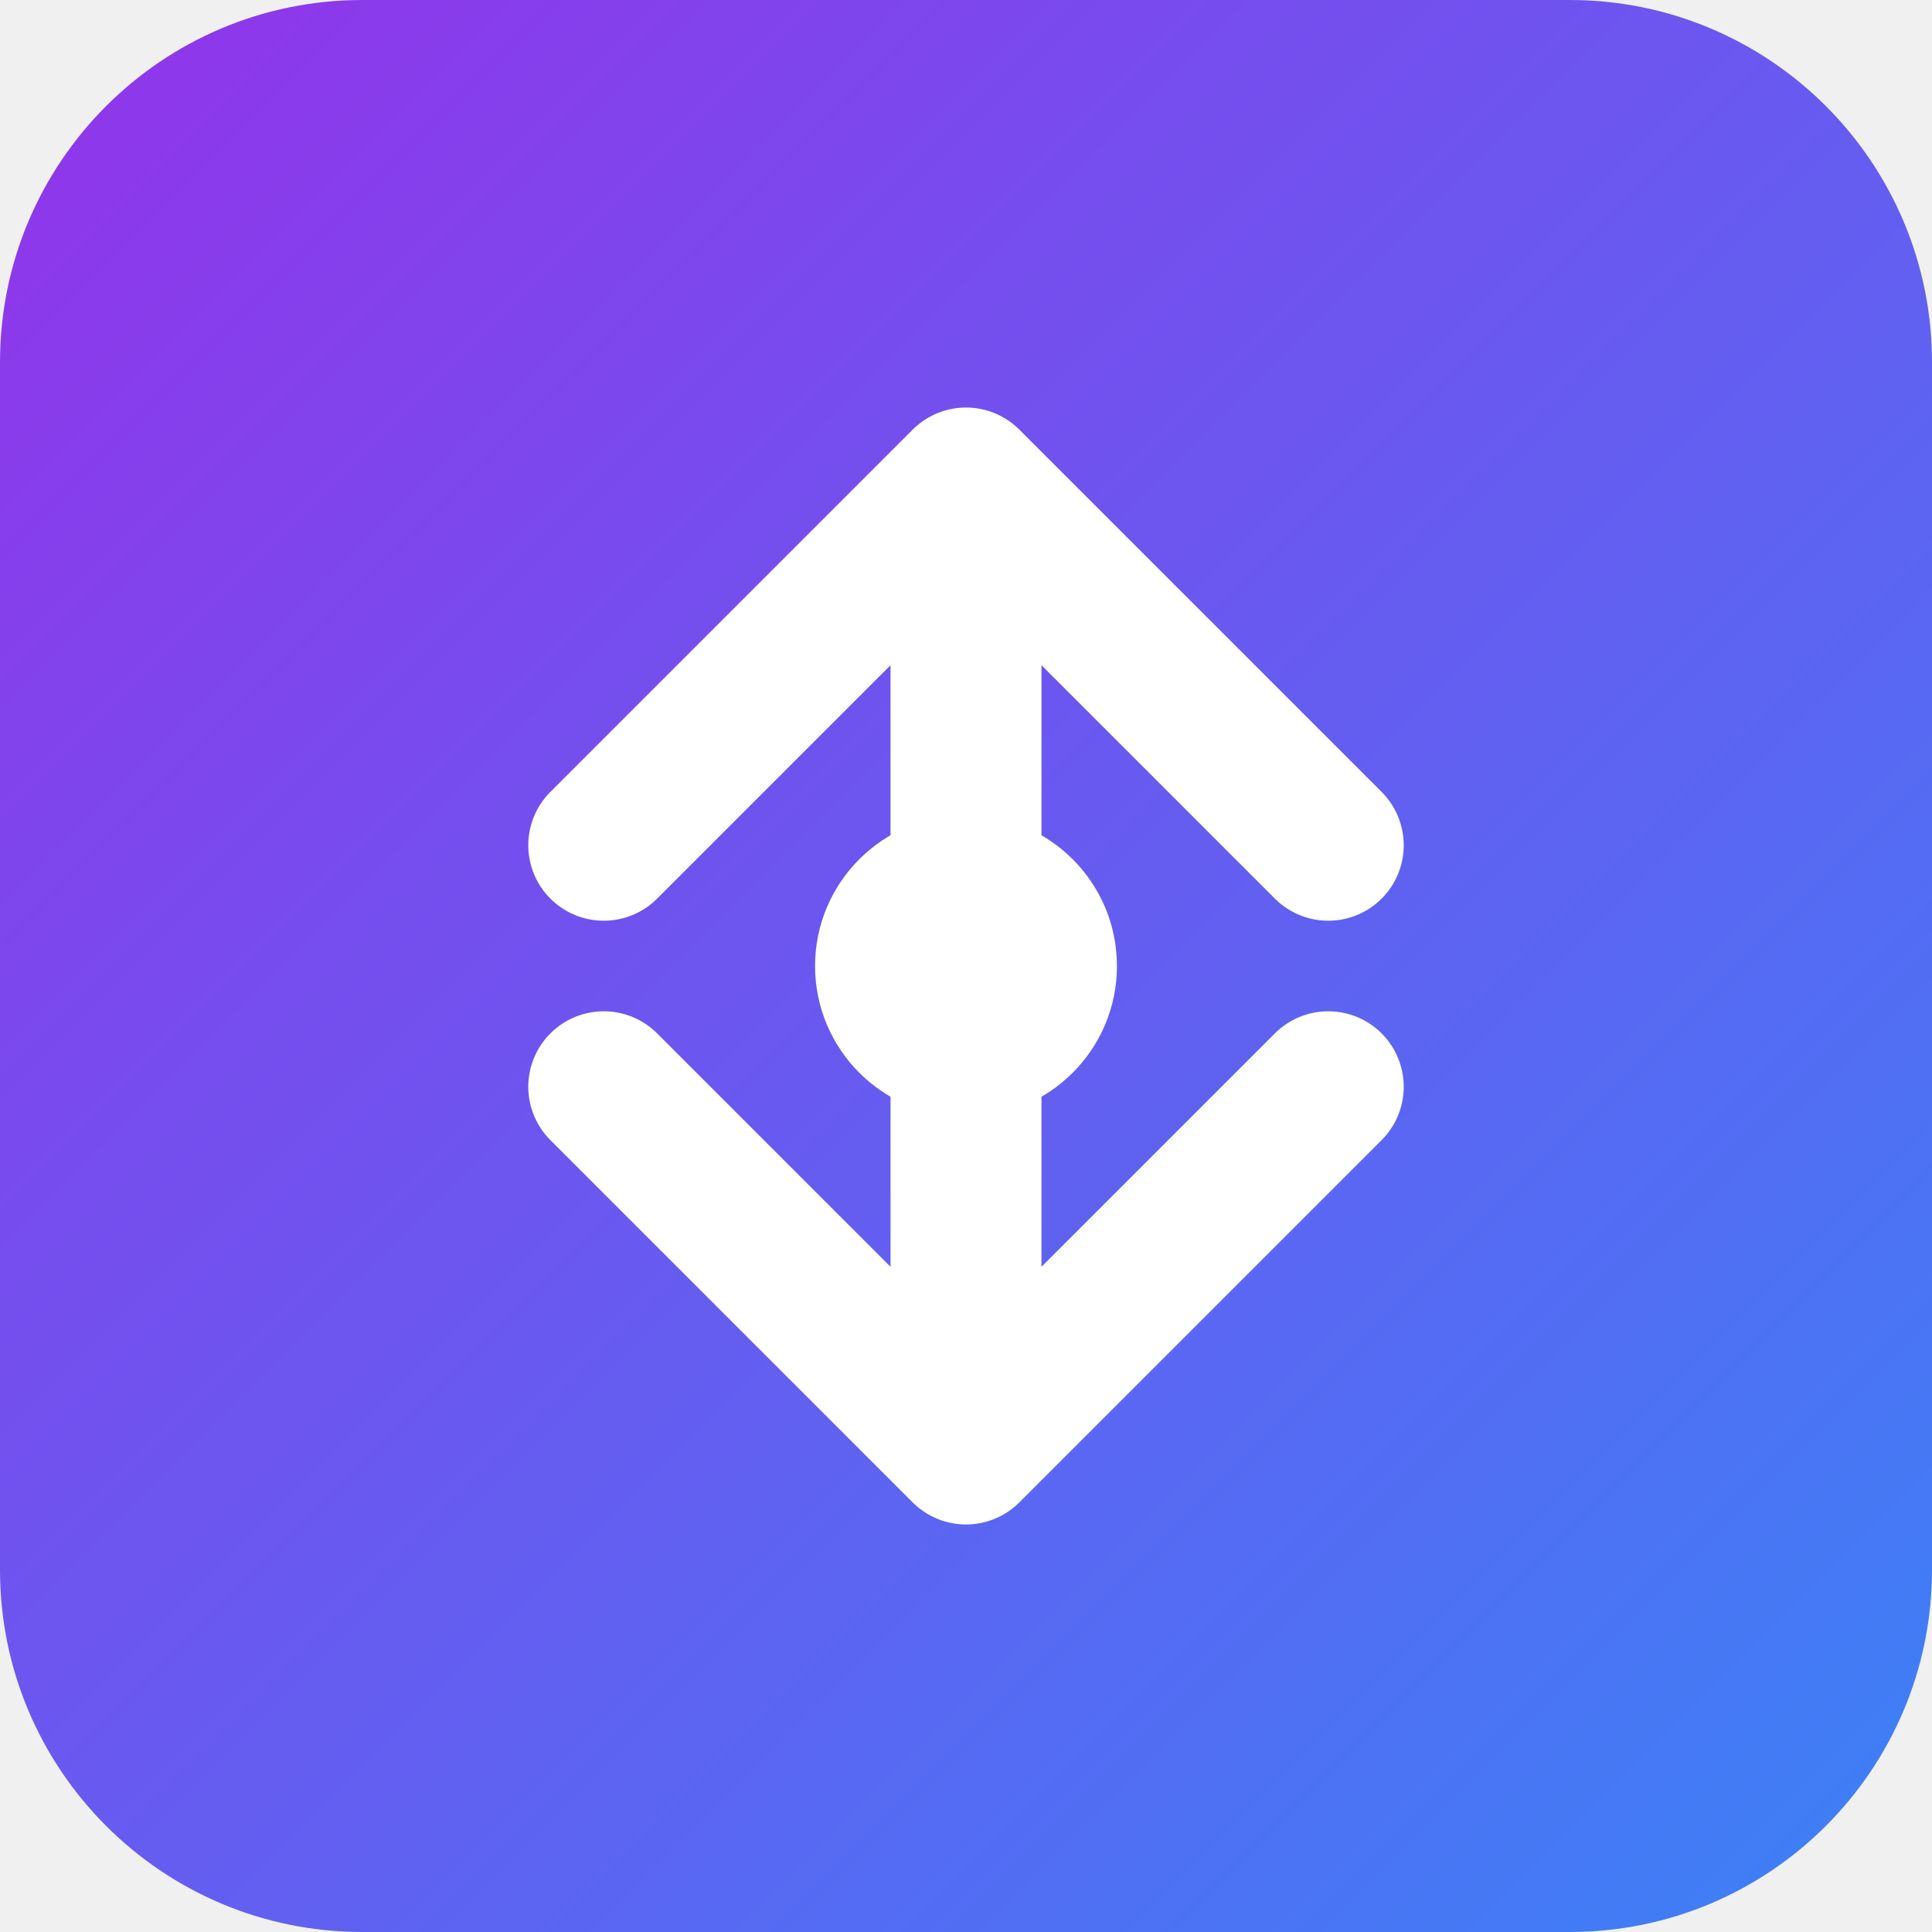
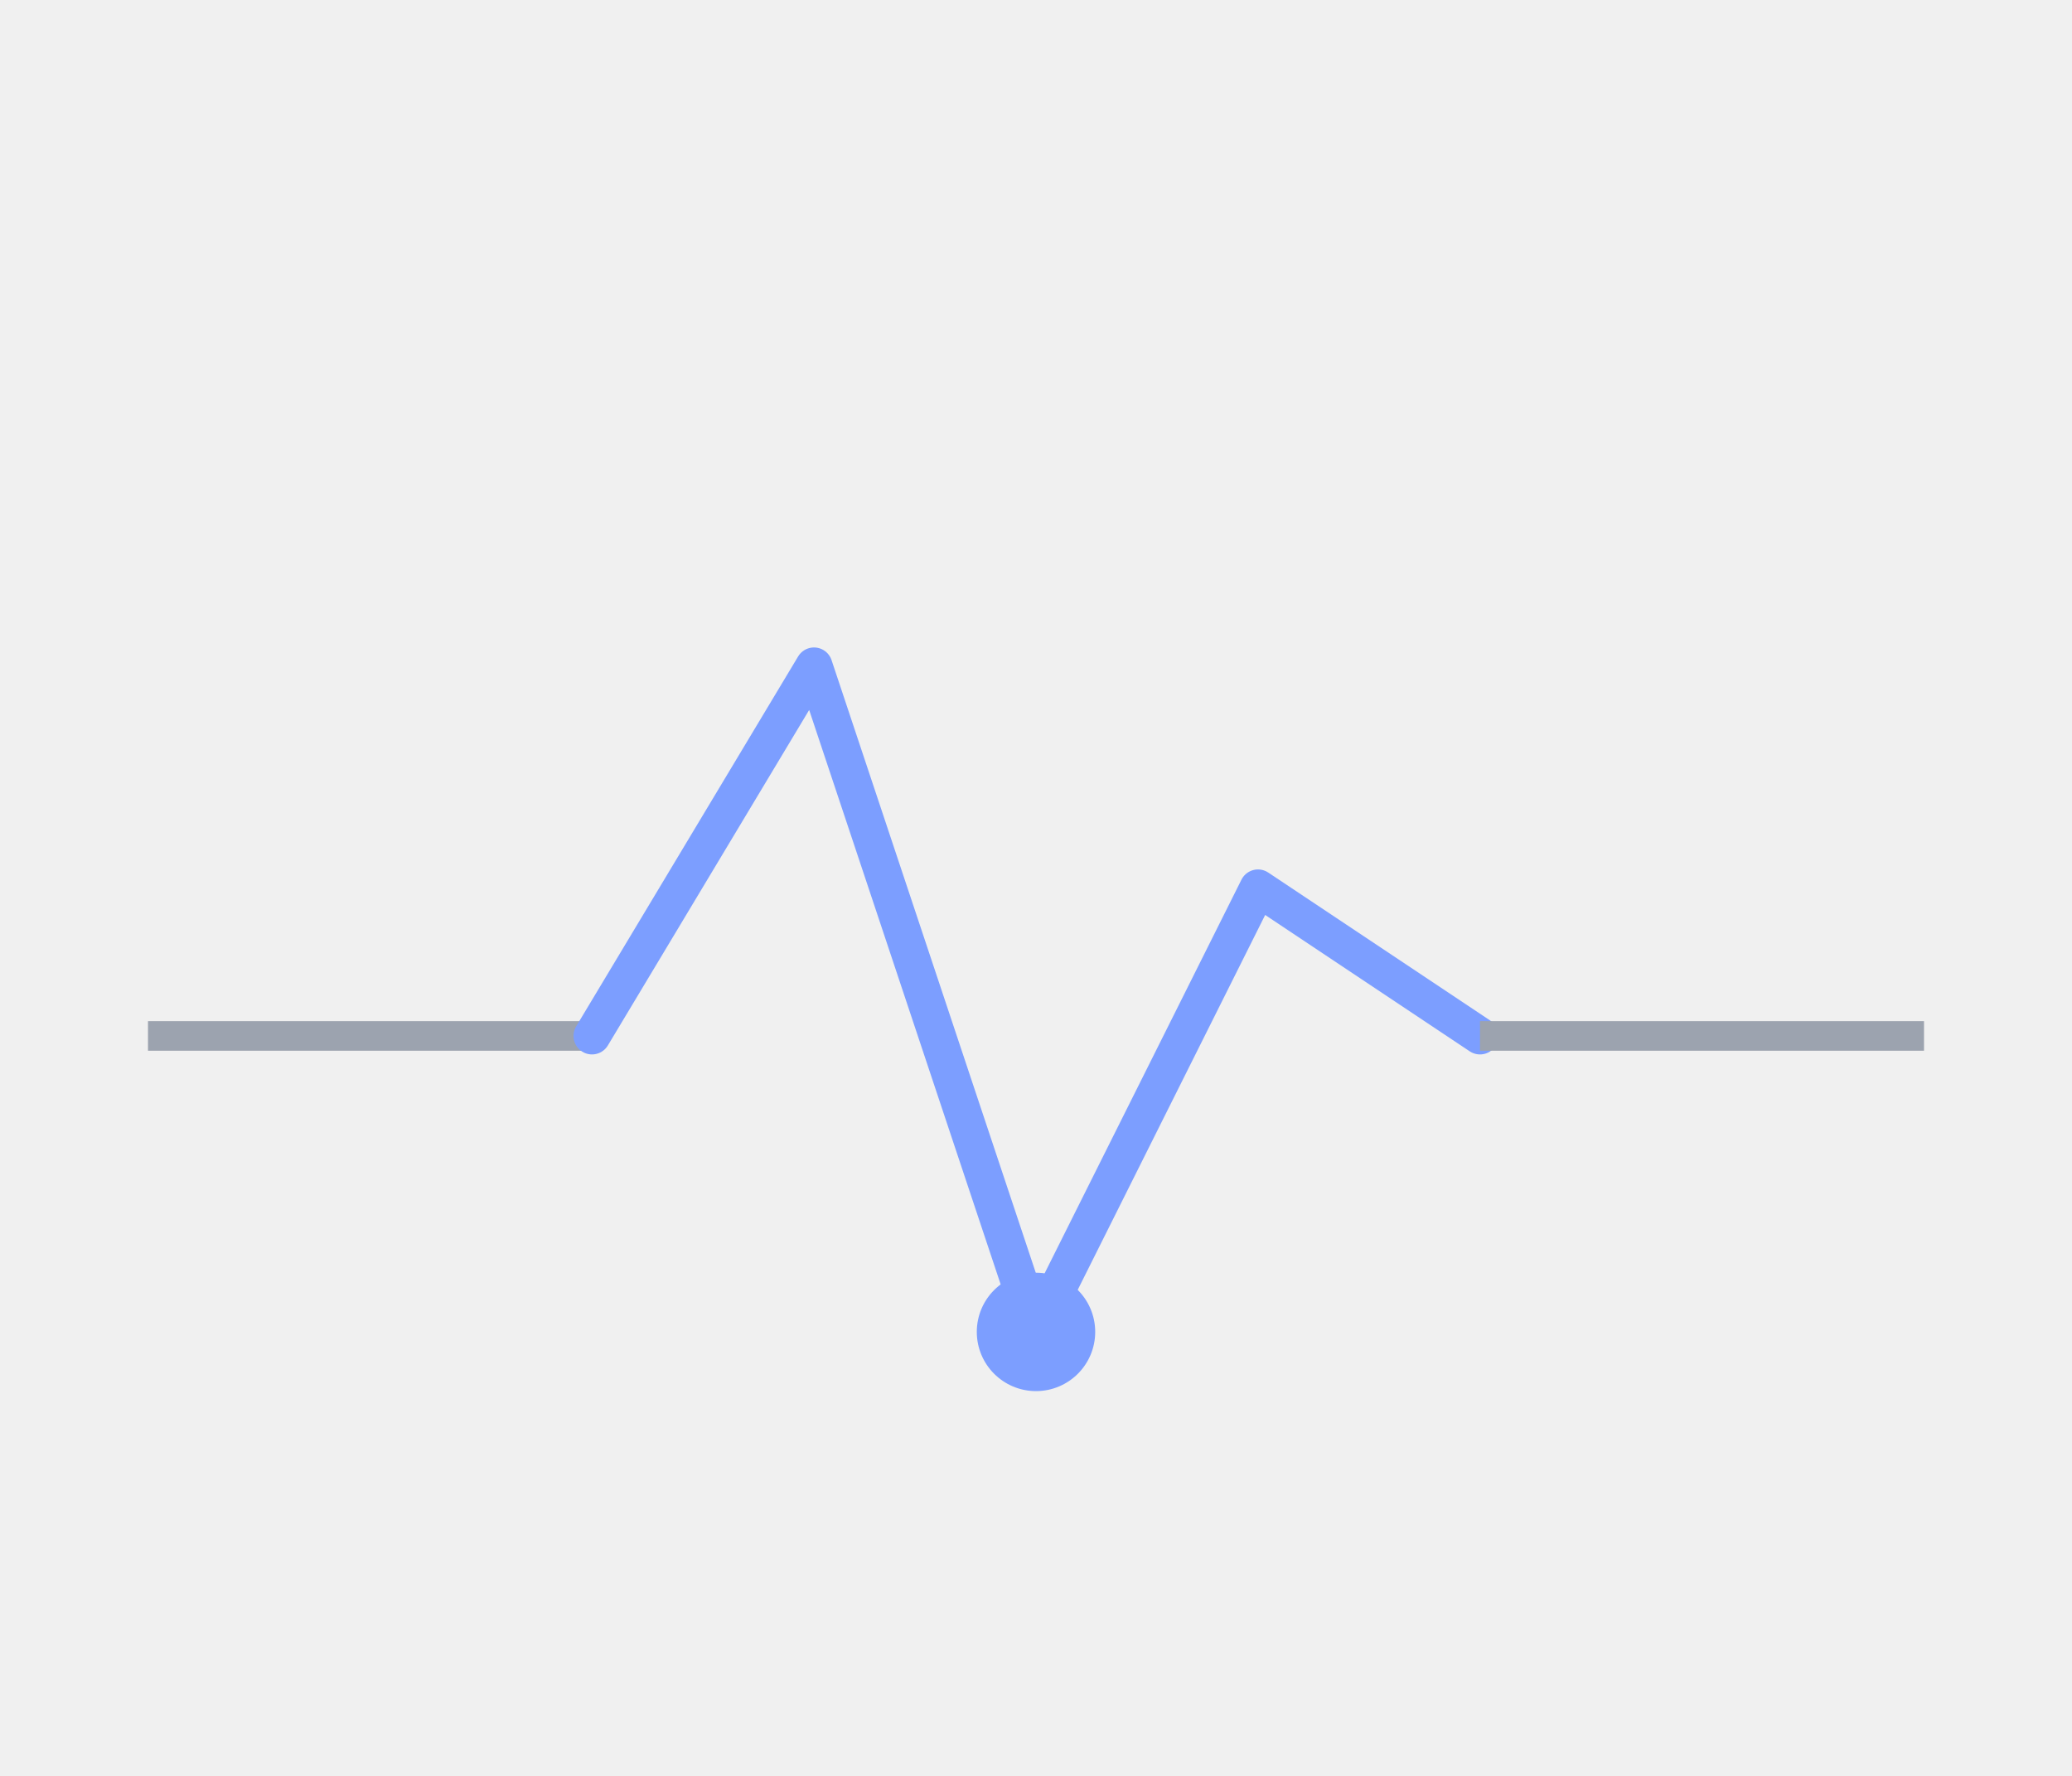
- <svg xmlns="http://www.w3.org/2000/svg" width="32" height="32" viewBox="0 0 32 32" fill="none">
-   <rect width="32" height="32" rx="6" fill="url(#gradient)" />
-   <path d="M16 8L16 24M16 8L10 14M16 8L22 14M16 24L10 18M16 24L22 18" stroke="white" stroke-width="2.5" stroke-linecap="round" stroke-linejoin="round" />
-   <circle cx="16" cy="16" r="2.5" fill="white" />
-   <defs>
-     <linearGradient id="gradient" x1="0" y1="0" x2="32" y2="32" gradientUnits="userSpaceOnUse">
-       <stop stop-color="#9333EA" />
-       <stop offset="1" stop-color="#3B82F6" />
-     </linearGradient>
-   </defs>
+ <svg xmlns="http://www.w3.org/2000/svg" width="140" height="120" viewBox="0 0 140 120" fill="none">
+   <path d="M10 70 H40" stroke="#9CA3AF" stroke-width="2" />
+   <path d="M40 70 L55 45 L70 90 L85 60 L100 70" stroke="#7C9EFF" stroke-width="2.5" stroke-linecap="round" stroke-linejoin="round" />
+   <path d="M100 70 H130" stroke="#9CA3AF" stroke-width="2" />
+   <circle cx="70" cy="90" r="4" fill="#7C9EFF" />
</svg>
